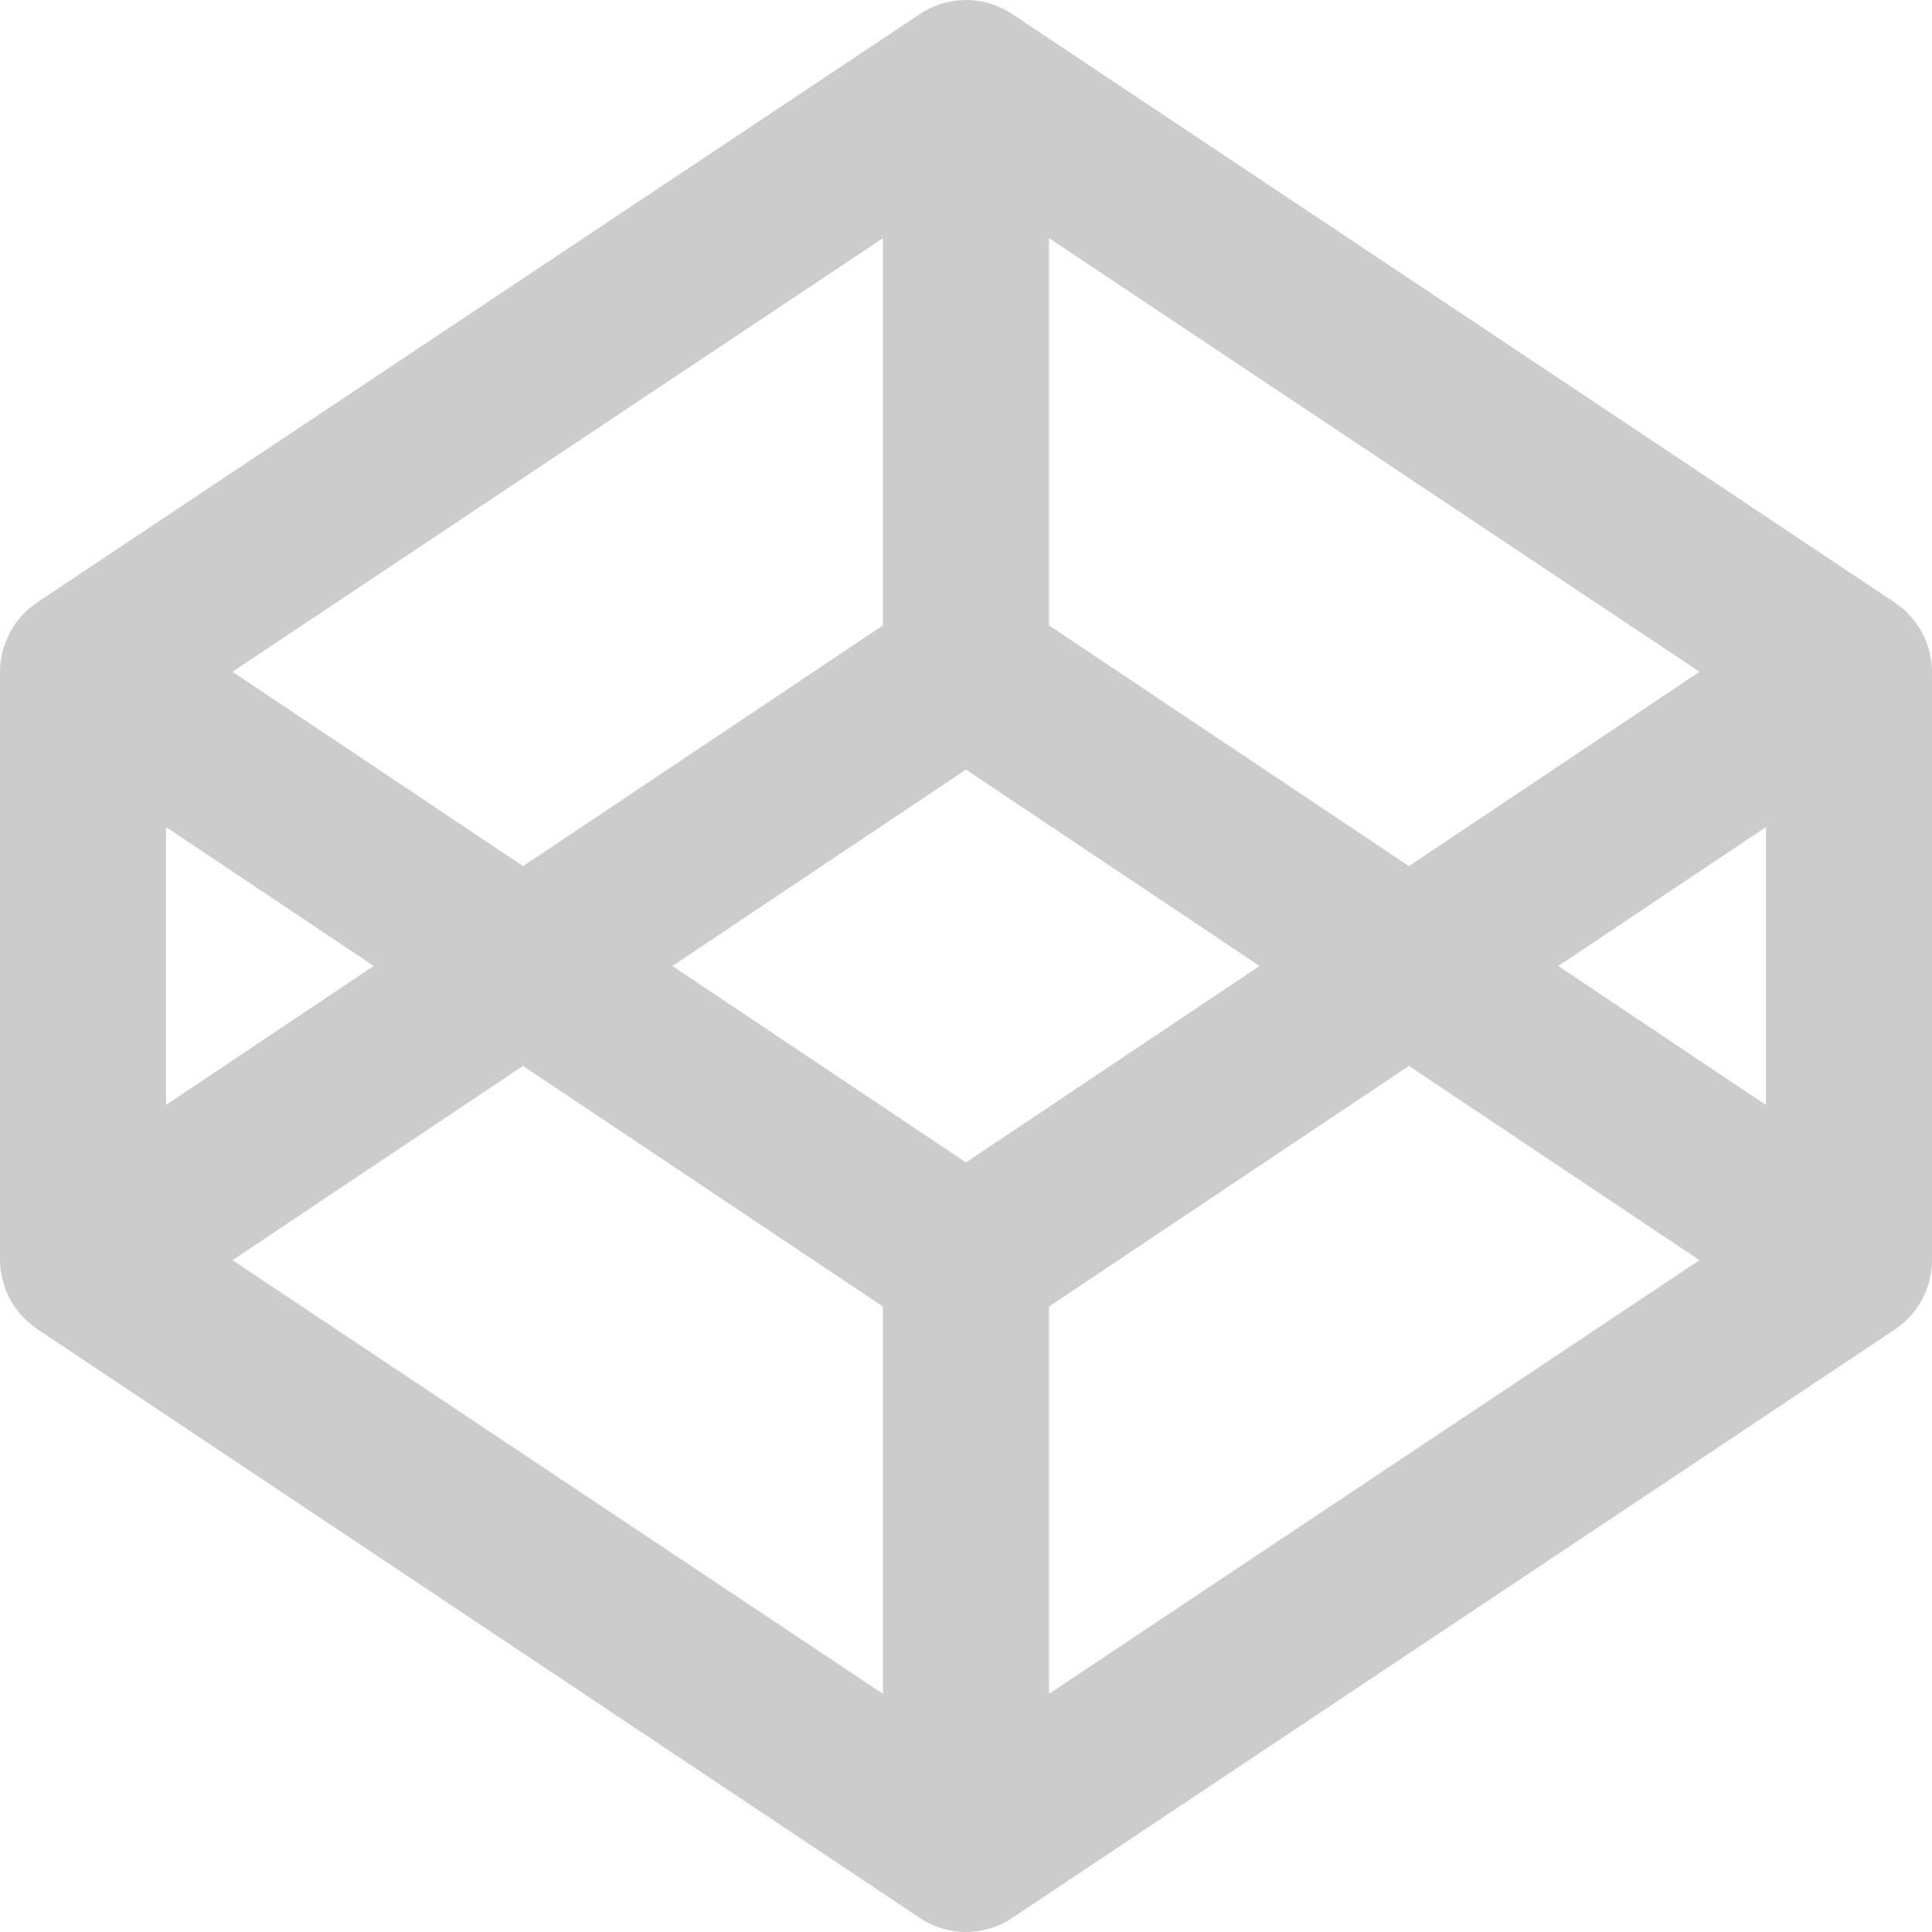
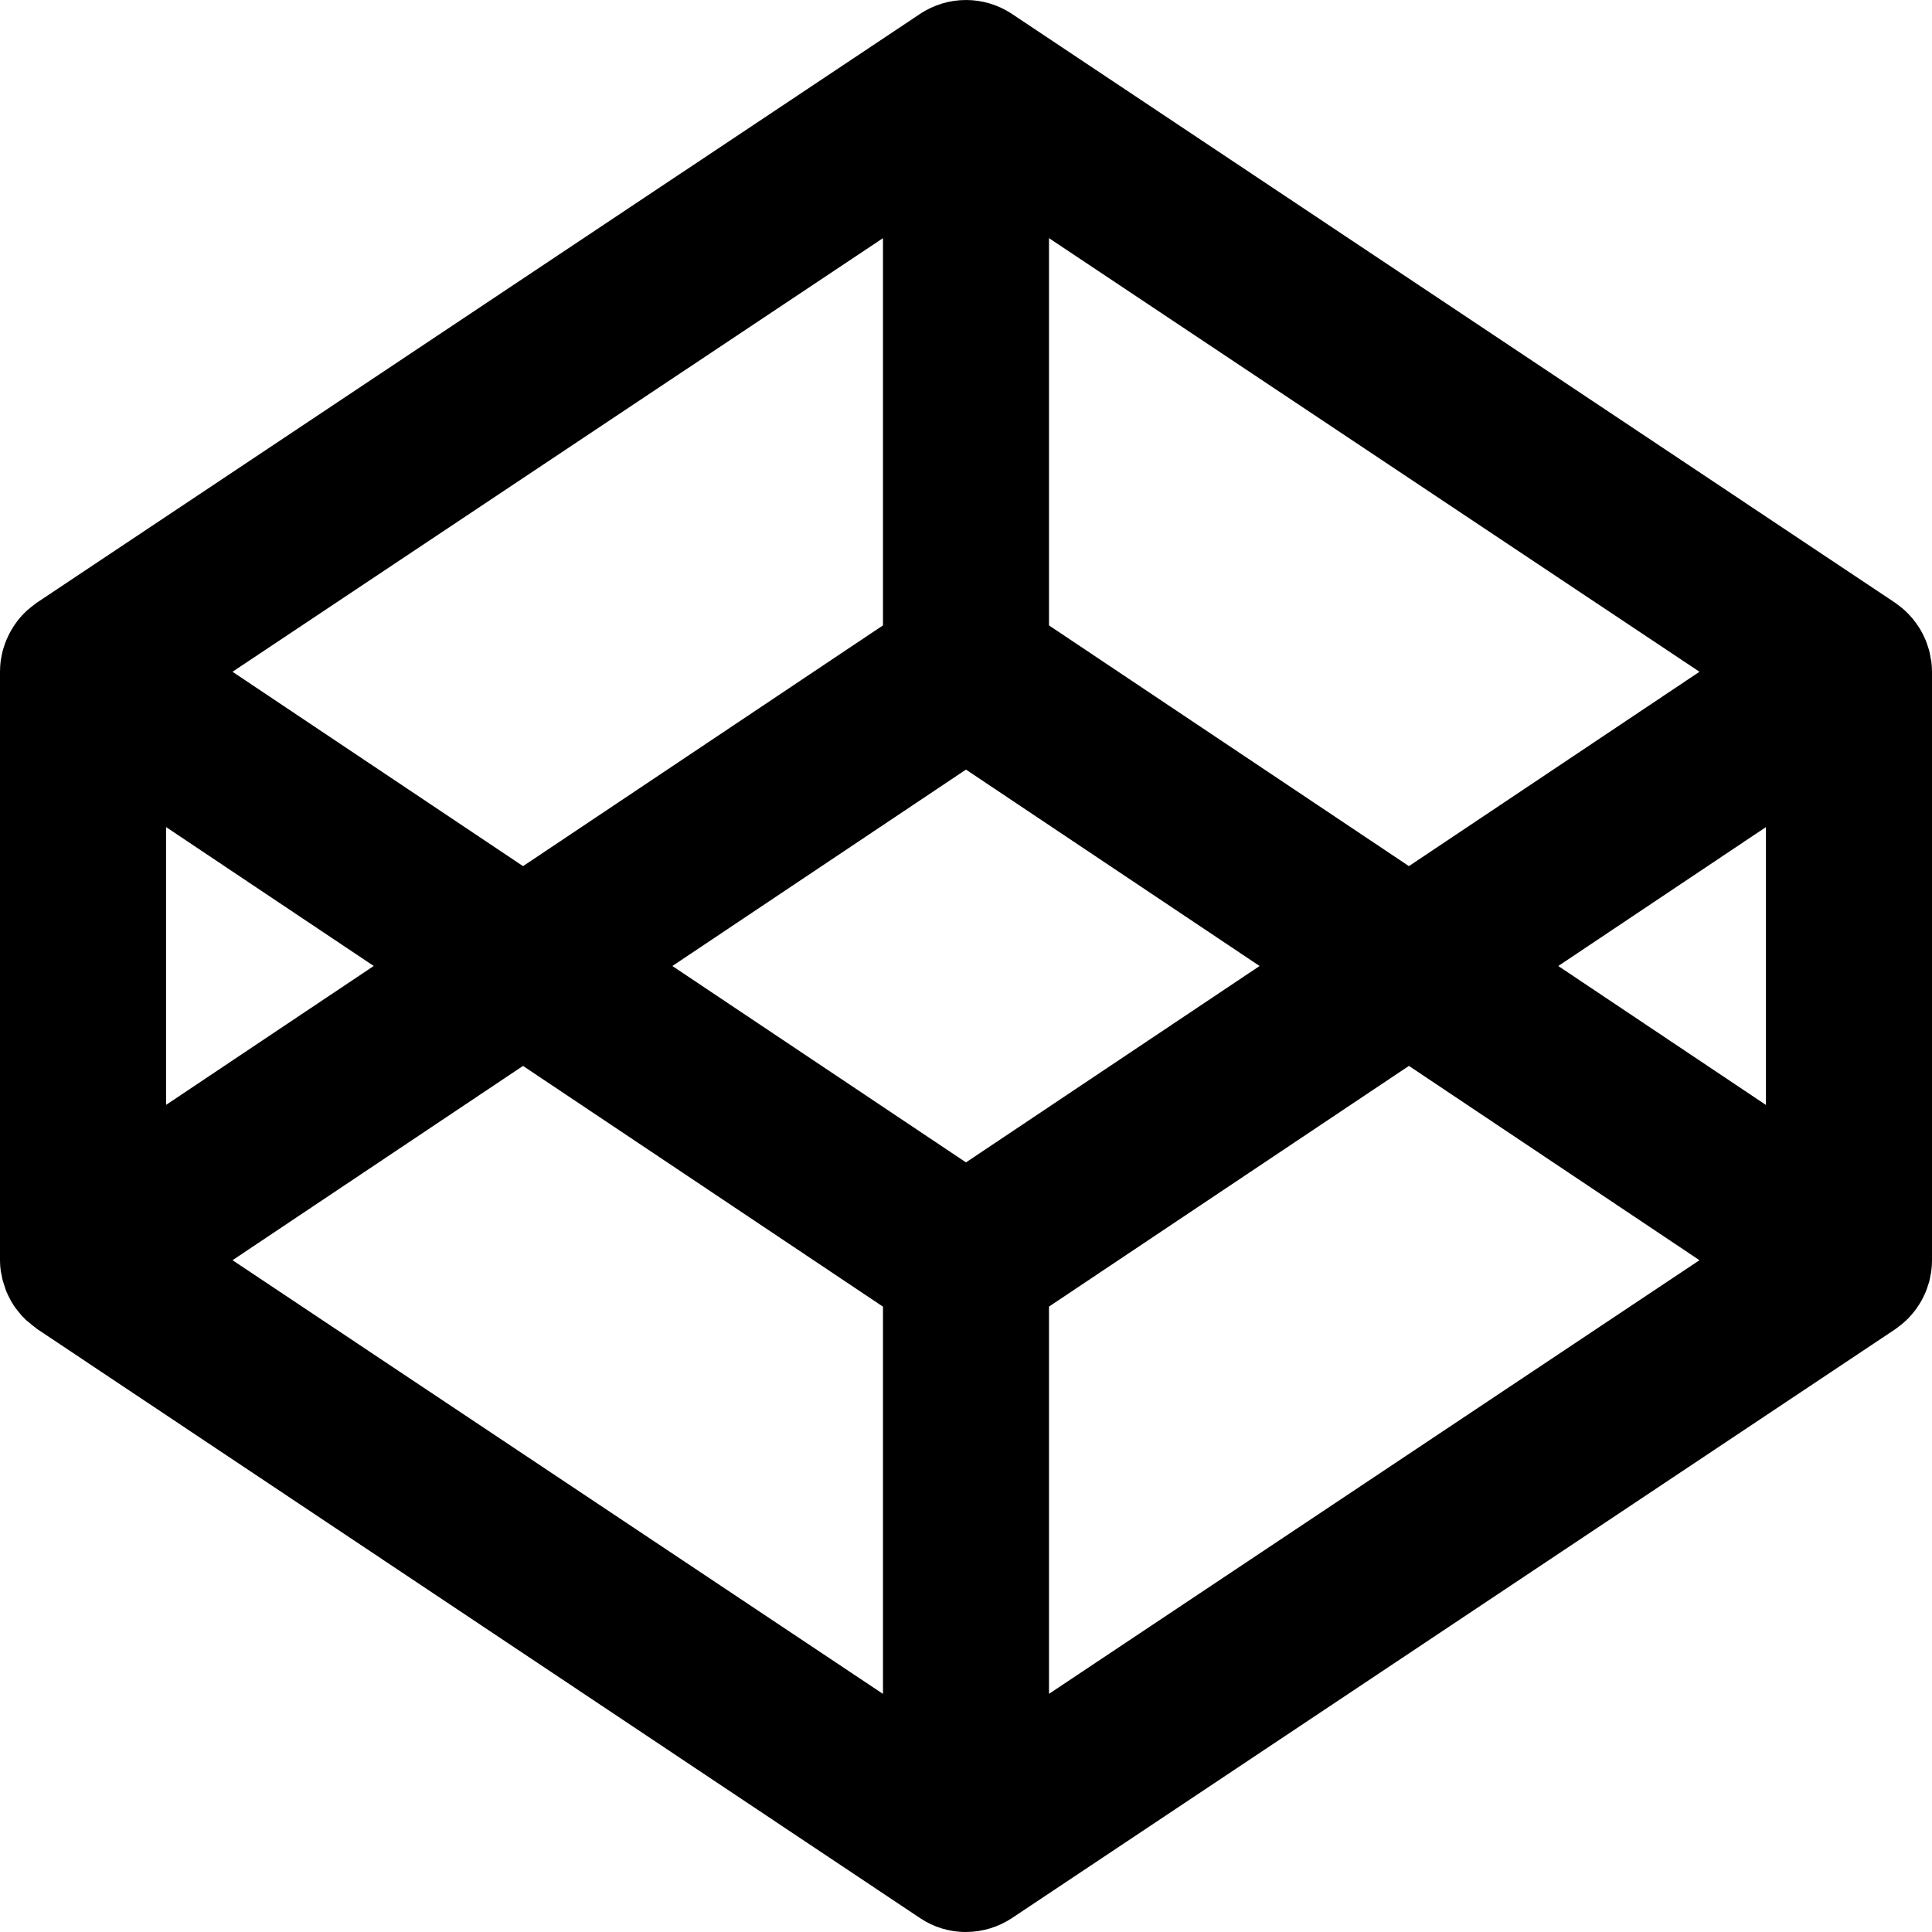
- <svg xmlns="http://www.w3.org/2000/svg" width="2500" height="2500" viewBox="0 0 256 256" preserveAspectRatio="xMinYMin meet">
-   <path d="M255.807 87.087c-.059-.31-.11-.62-.193-.924-.052-.183-.114-.355-.172-.535a11.007 11.007 0 0 0-.283-.8c-.076-.182-.162-.358-.245-.534a9.74 9.74 0 0 0-.376-.73c-.096-.176-.207-.342-.313-.51a11.038 11.038 0 0 0-.842-1.142 11.166 11.166 0 0 0-.544-.596c-.145-.145-.29-.29-.442-.431a9.07 9.07 0 0 0-.624-.52c-.165-.128-.327-.26-.5-.377-.061-.044-.117-.096-.182-.138L134.099 1.85a10.989 10.989 0 0 0-12.201 0l-117 77.998c-.065.041-.116.093-.182.138-.172.12-.334.248-.5.376a15.52 15.52 0 0 0-.624.517 8.604 8.604 0 0 0-.438.43c-.193.194-.372.39-.548.597-.13.155-.255.31-.376.483-.165.217-.317.438-.465.669-.107.169-.214.334-.314.51a9.593 9.593 0 0 0-.372.724c-.083.176-.172.355-.245.534-.107.262-.2.531-.286.8-.058.18-.12.355-.169.517-.08.303-.138.61-.193.924-.03.159-.069.314-.09.476-.062.475-.096.951-.096 1.437v78.016c0 .482.034.965.103 1.437.025.173.07.31.104.476.055.31.103.62.207.931.048.172.103.345.172.534.086.276.172.552.276.804.072.172.172.344.241.517.114.241.242.482.38.734.096.172.206.345.31.503.148.242.31.449.482.655.121.173.242.31.38.476.175.207.344.414.551.597.141.137.276.31.448.413.2.173.414.345.62.524.166.138.346.242.483.376.066.034.104.103.173.134l116.968 78.04a10.815 10.815 0 0 0 6.102 1.851 11.06 11.06 0 0 0 6.102-1.85l117-78c.065-.04.12-.089.182-.134.172-.12.334-.248.5-.375.214-.17.424-.345.624-.524.151-.135.296-.283.441-.428a9.876 9.876 0 0 0 .92-1.072c.166-.217.318-.441.466-.669.107-.165.214-.334.314-.503.138-.242.258-.486.375-.734.083-.176.17-.352.245-.531.107-.266.197-.535.283-.804.058-.179.12-.355.172-.534.08-.303.135-.614.193-.924.028-.159.07-.314.086-.476.063-.475.097-.951.097-1.437V89c0-.486-.038-.962-.097-1.438-.027-.169-.079-.306-.113-.475h.017zm-127.81 66.935l-38.905-26.021 38.905-26.025 38.907 26.025-38.907 26.021zm-10.998-71.155l-47.692 31.9L30.81 89.013 117 31.555v51.312zm-67.477 45.13l-27.517 18.406v-36.811l27.517 18.405zm19.785 13.245L117 173.138v51.312l-86.19-57.465 38.498-25.75v.007zm69.69 31.89l47.692-31.896 38.501 25.749-86.193 57.458v-51.312zm67.477-45.128l27.521-18.409v36.815l-27.52-18.413v.007zm-19.785-13.238L138.997 82.87V31.555l86.193 57.459-38.5 25.752z" fill="#ccc" />
+ <svg xmlns="http://www.w3.org/2000/svg" viewBox="0 0 256 256" preserveAspectRatio="xMinYMin meet">
+   <path d="M255.807 87.087c-.059-.31-.11-.62-.193-.924-.052-.183-.114-.355-.172-.535a11.007 11.007 0 0 0-.283-.8c-.076-.182-.162-.358-.245-.534a9.74 9.74 0 0 0-.376-.73c-.096-.176-.207-.342-.313-.51a11.038 11.038 0 0 0-.842-1.142 11.166 11.166 0 0 0-.544-.596c-.145-.145-.29-.29-.442-.431a9.07 9.07 0 0 0-.624-.52c-.165-.128-.327-.26-.5-.377-.061-.044-.117-.096-.182-.138L134.099 1.85a10.989 10.989 0 0 0-12.201 0l-117 77.998c-.065.041-.116.093-.182.138-.172.12-.334.248-.5.376a15.52 15.52 0 0 0-.624.517 8.604 8.604 0 0 0-.438.43c-.193.194-.372.39-.548.597-.13.155-.255.31-.376.483-.165.217-.317.438-.465.669-.107.169-.214.334-.314.51a9.593 9.593 0 0 0-.372.724c-.083.176-.172.355-.245.534-.107.262-.2.531-.286.8-.058.18-.12.355-.169.517-.08.303-.138.61-.193.924-.03.159-.069.314-.09.476-.062.475-.096.951-.096 1.437v78.016c0 .482.034.965.103 1.437.025.173.07.31.104.476.055.31.103.62.207.931.048.172.103.345.172.534.086.276.172.552.276.804.072.172.172.344.241.517.114.241.242.482.38.734.096.172.206.345.31.503.148.242.31.449.482.655.121.173.242.31.38.476.175.207.344.414.551.597.141.137.276.31.448.413.2.173.414.345.62.524.166.138.346.242.483.376.066.034.104.103.173.134l116.968 78.04a10.815 10.815 0 0 0 6.102 1.851 11.06 11.06 0 0 0 6.102-1.85l117-78c.065-.04.12-.089.182-.134.172-.12.334-.248.5-.375.214-.17.424-.345.624-.524.151-.135.296-.283.441-.428a9.876 9.876 0 0 0 .92-1.072c.166-.217.318-.441.466-.669.107-.165.214-.334.314-.503.138-.242.258-.486.375-.734.083-.176.17-.352.245-.531.107-.266.197-.535.283-.804.058-.179.12-.355.172-.534.08-.303.135-.614.193-.924.028-.159.07-.314.086-.476.063-.475.097-.951.097-1.437V89c0-.486-.038-.962-.097-1.438-.027-.169-.079-.306-.113-.475h.017zm-127.81 66.935l-38.905-26.021 38.905-26.025 38.907 26.025-38.907 26.021zm-10.998-71.155l-47.692 31.9L30.81 89.013 117 31.555v51.312zm-67.477 45.13l-27.517 18.406v-36.811l27.517 18.405zm19.785 13.245L117 173.138v51.312l-86.19-57.465 38.498-25.75v.007zm69.69 31.89l47.692-31.896 38.501 25.749-86.193 57.458v-51.312zm67.477-45.128l27.521-18.409v36.815l-27.52-18.413v.007zm-19.785-13.238L138.997 82.87V31.555l86.193 57.459-38.5 25.752z" fill="currentColor" />
</svg>
